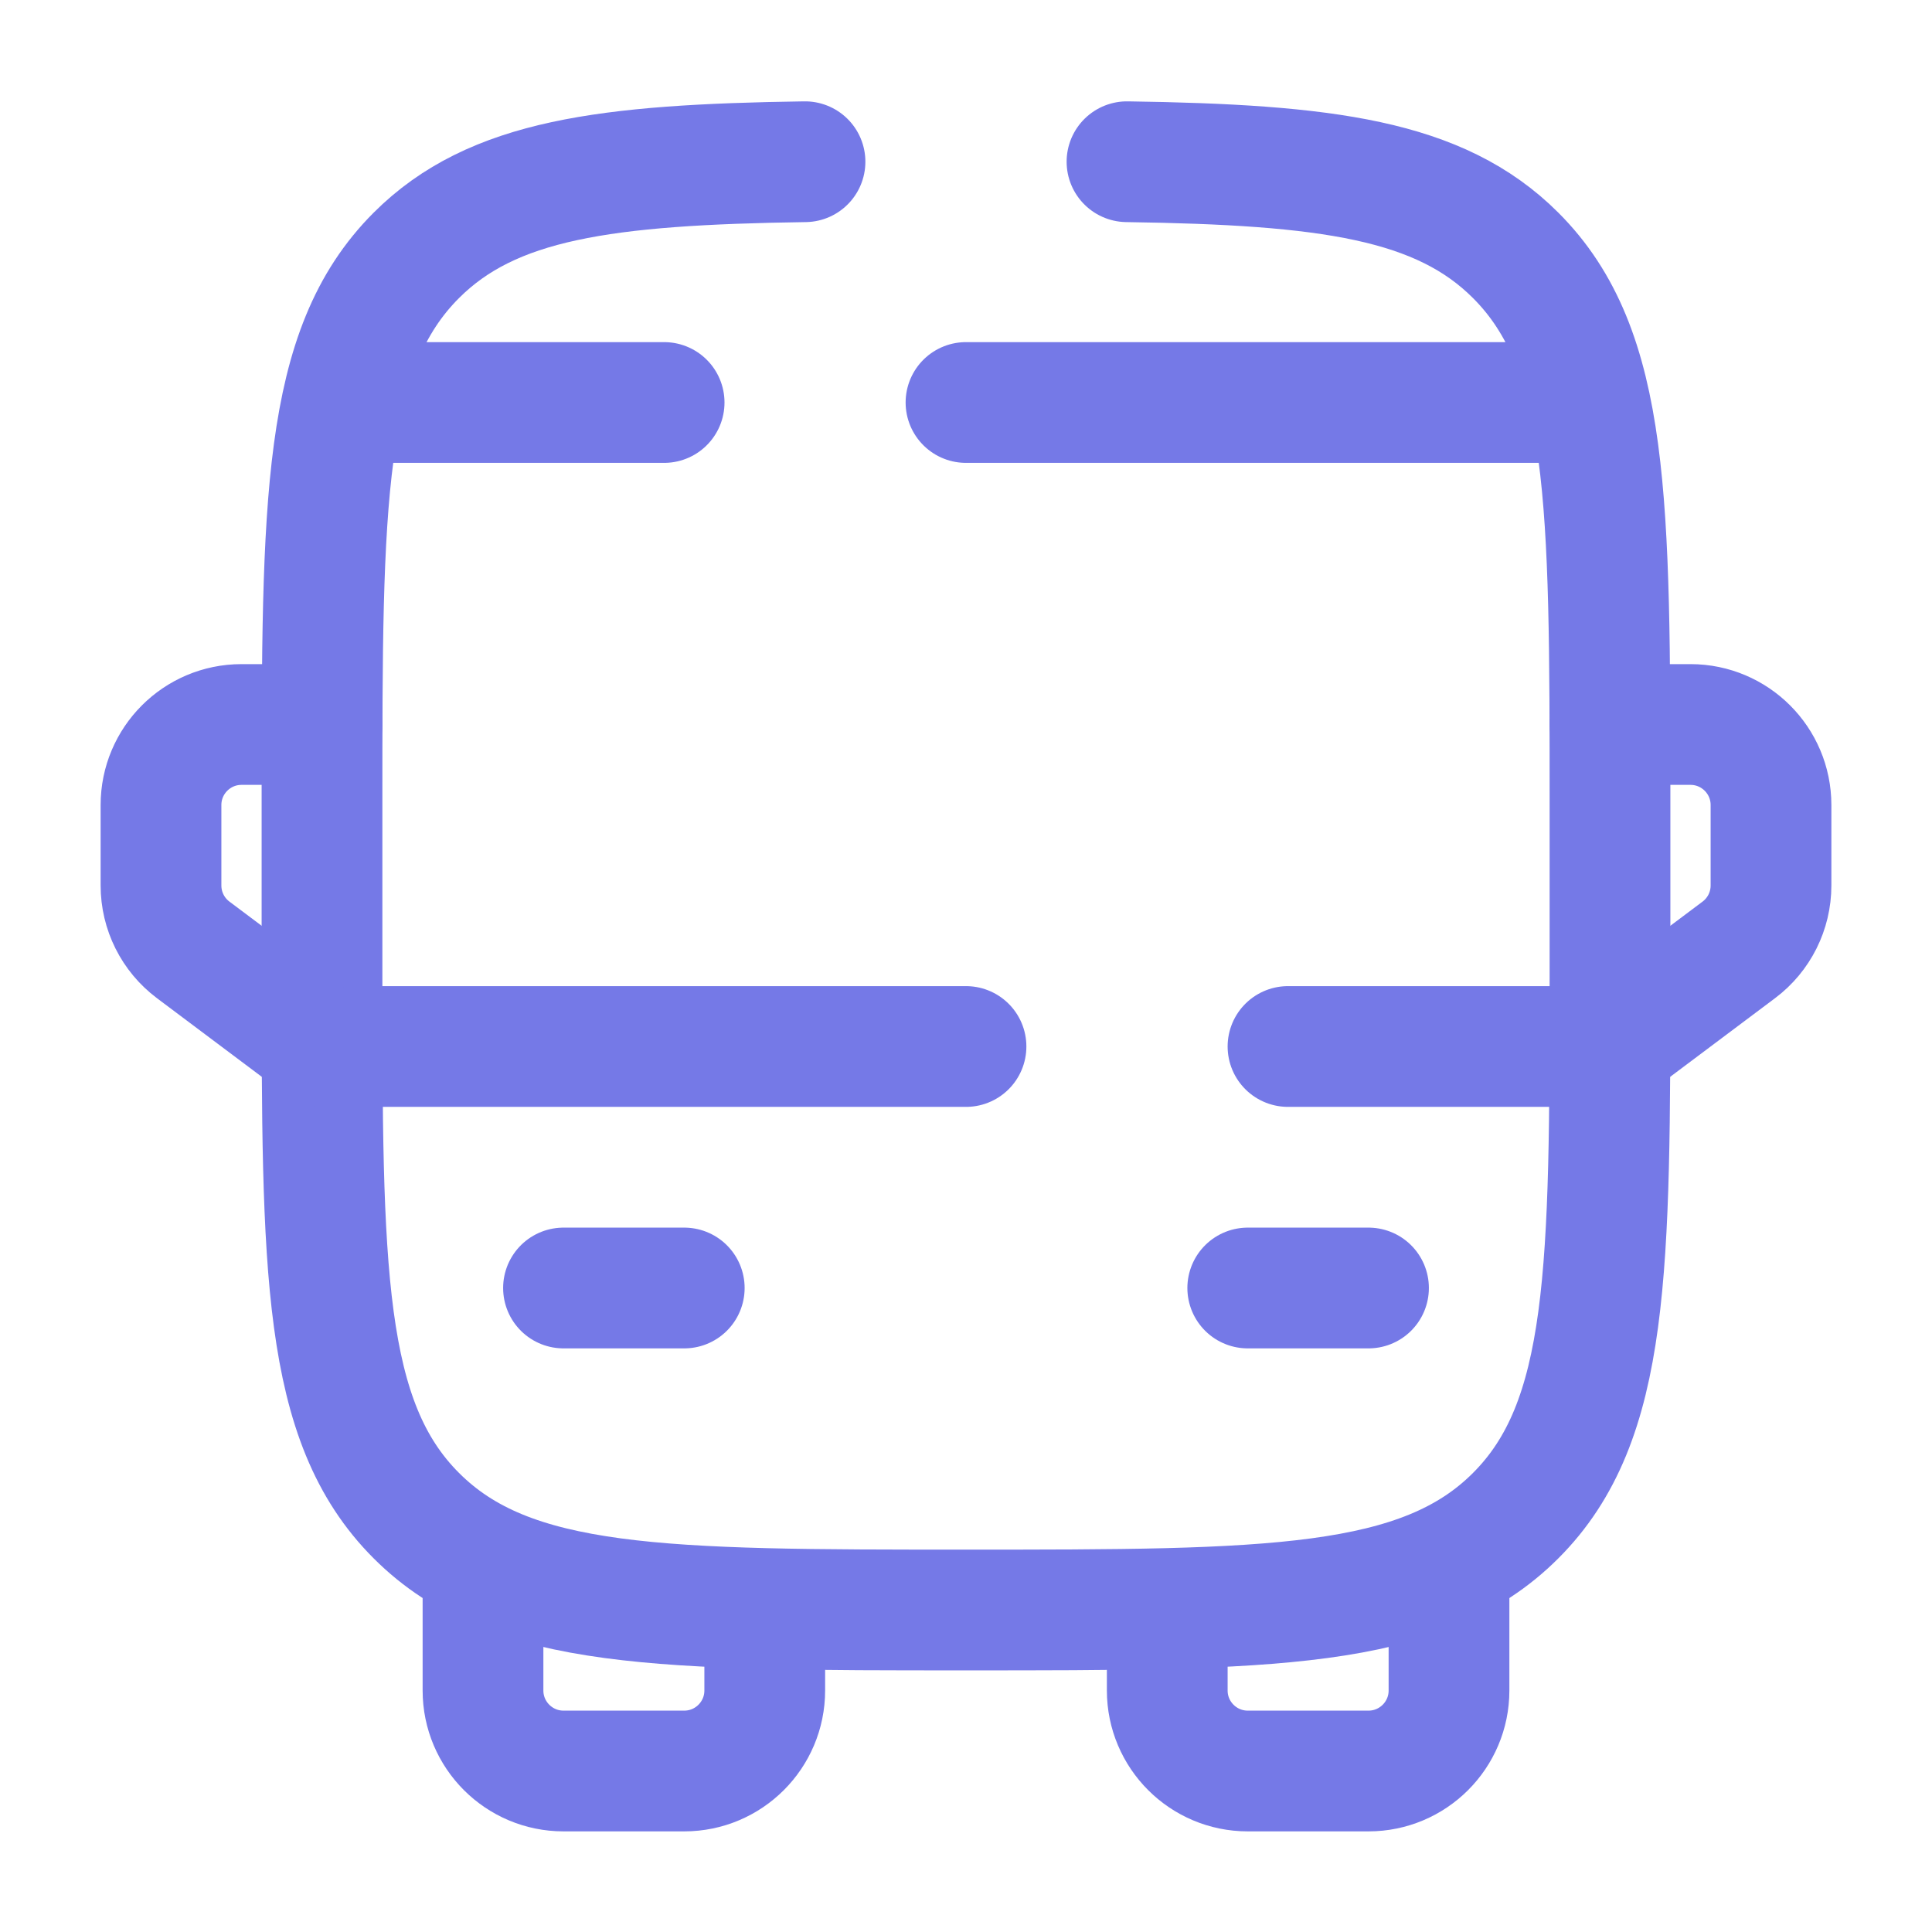
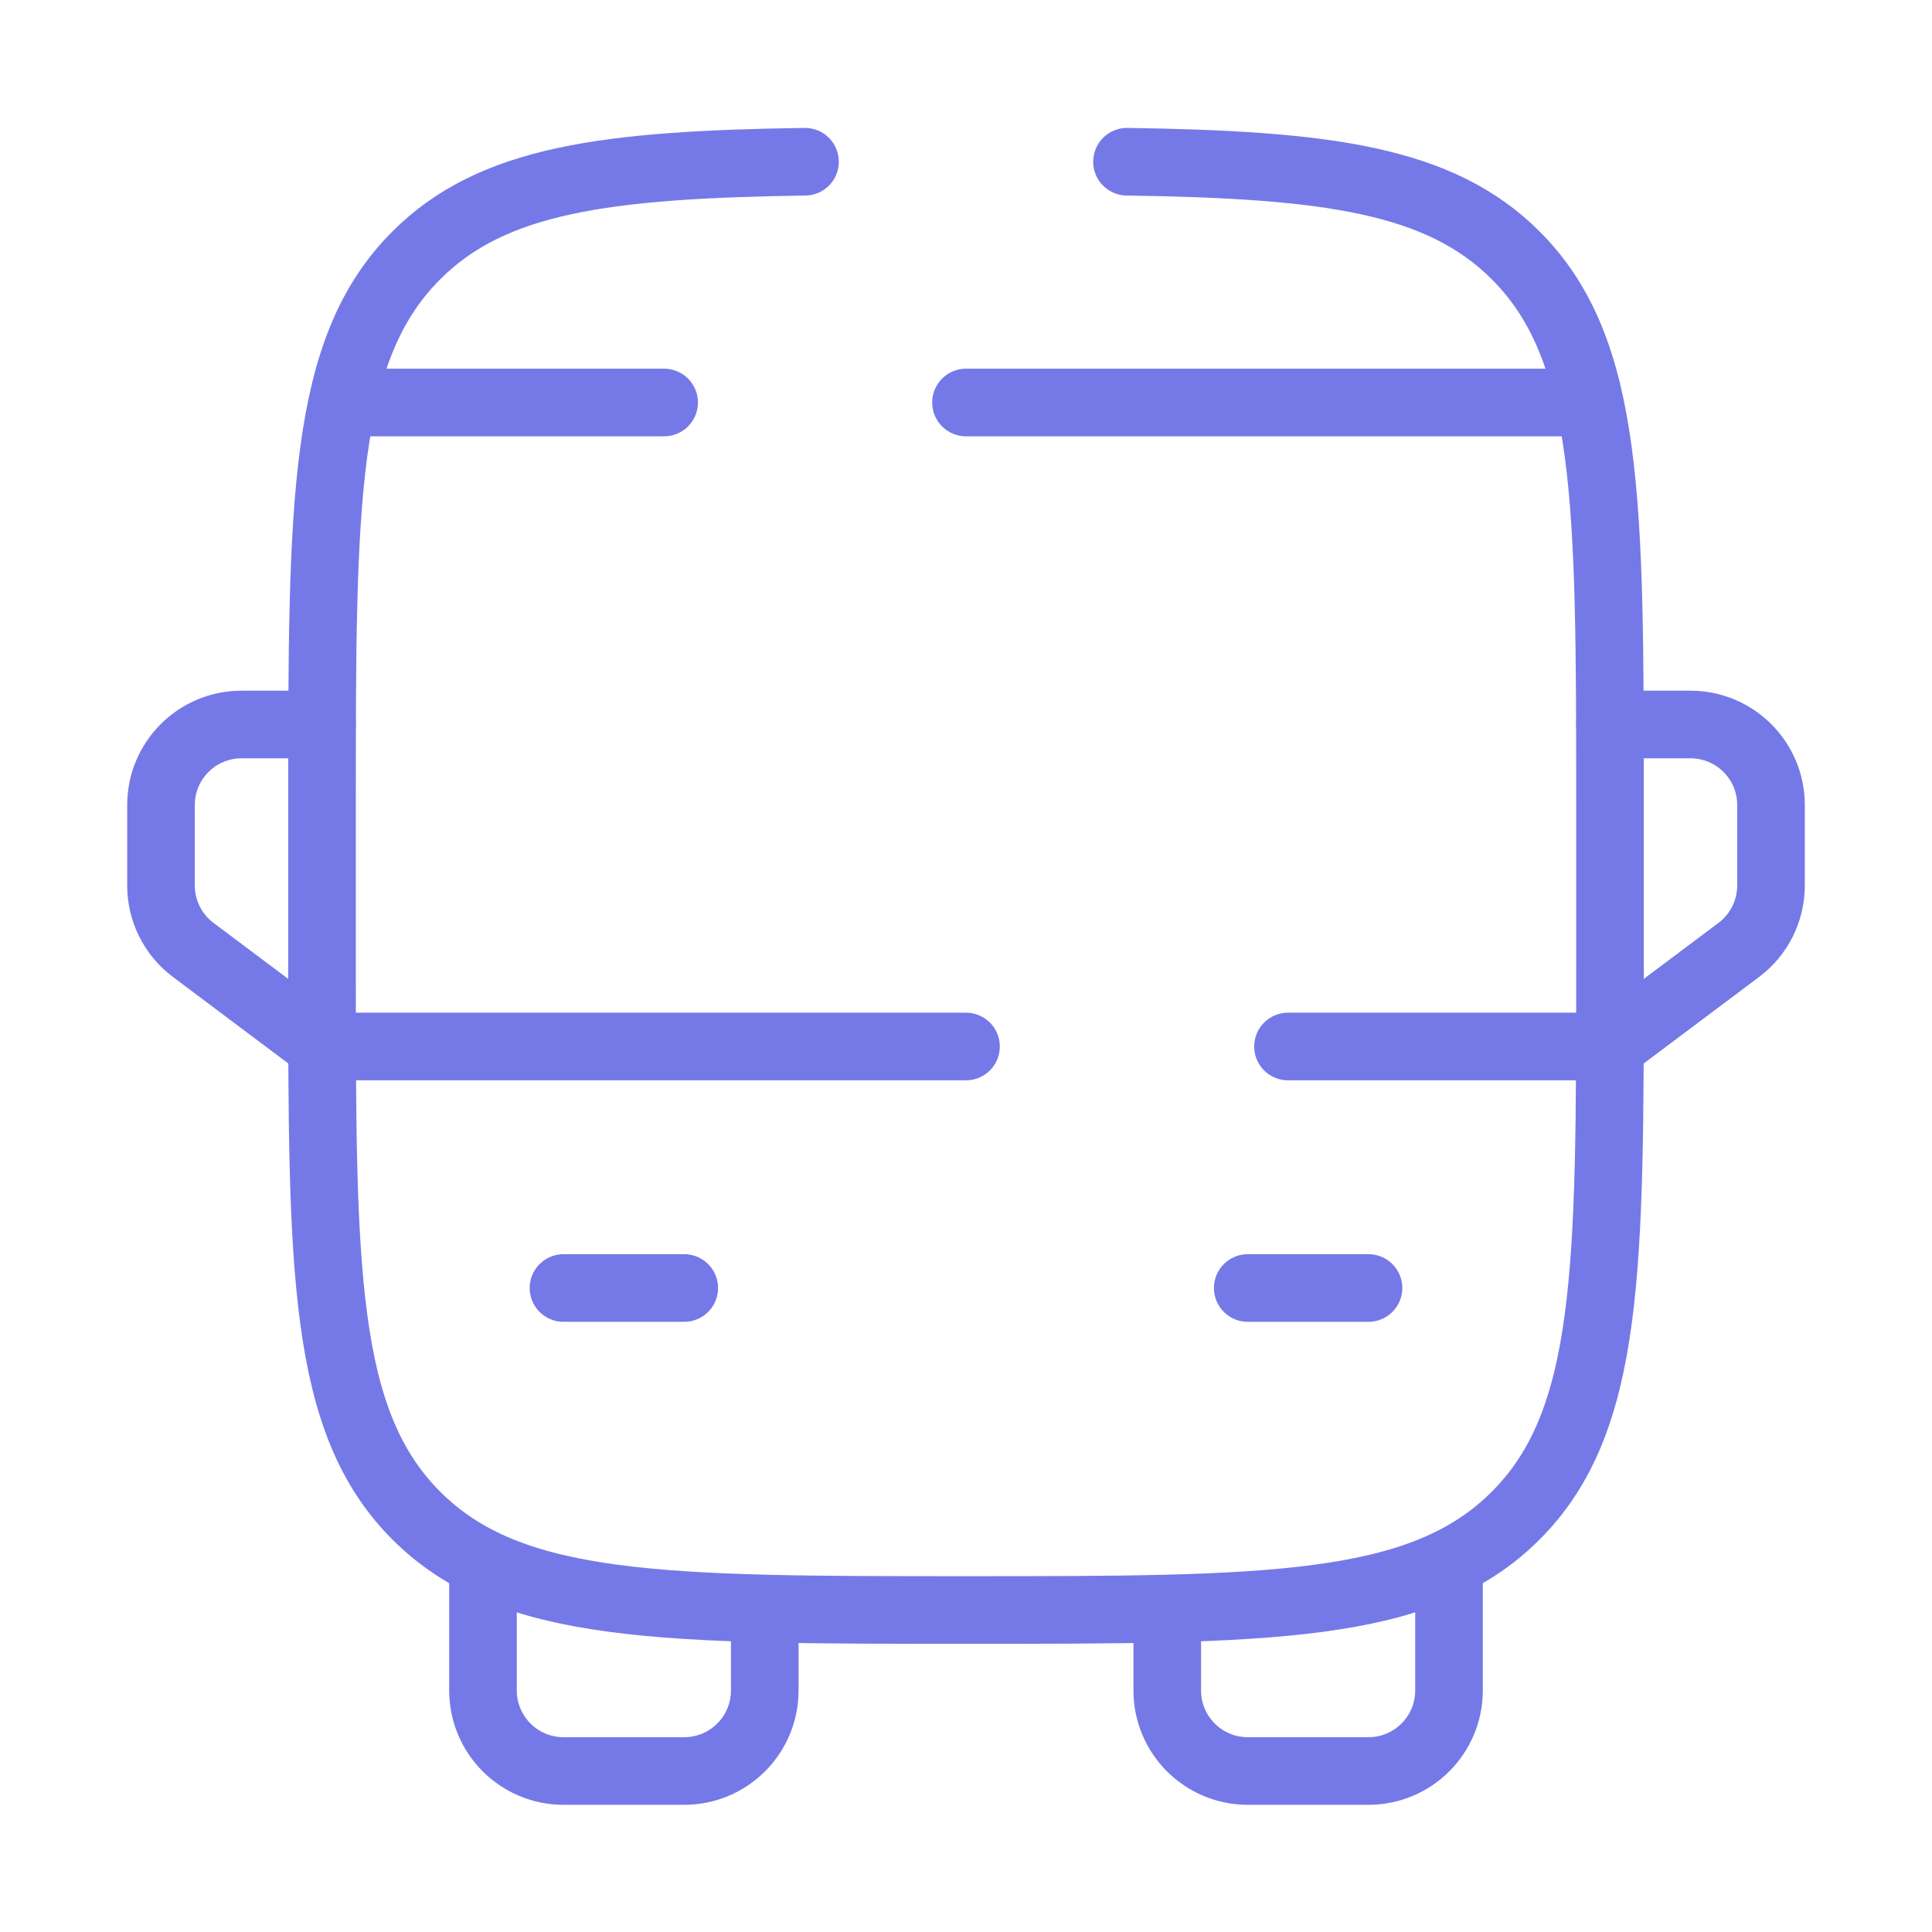
<svg xmlns="http://www.w3.org/2000/svg" width="128px" height="128px" viewBox="0 0 24 24" fill="none">
  <g id="SVGRepo_bgCarrier" stroke-width="0" />
  <g id="SVGRepo_tracerCarrier" stroke-linecap="round" stroke-linejoin="round" />
  <g id="SVGRepo_iconCarrier">
-     <path d="M10 2.009C7.52 2.045 6.115 2.229 5.172 3.172C4 4.343 4 6.229 4 10V12C4 15.771 4 17.657 5.172 18.828C6.343 20 8.229 20 12 20C15.771 20 17.657 20 18.828 18.828C20 17.657 20 15.771 20 12V10C20 6.229 20 4.343 18.828 3.172C17.885 2.229 16.48 2.045 14 2.009" stroke="#7579E7" stroke-width="1.5" stroke-linecap="round" />
-     <path d="M20 13H16M4 13H12" stroke="#7579E7" stroke-width="1.5" stroke-linecap="round" stroke-linejoin="round" />
-     <path d="M15.5 16H17" stroke="#7579E7" stroke-width="1.5" stroke-linecap="round" stroke-linejoin="round" />
-     <path d="M7 16H8.5" stroke="#7579E7" stroke-width="1.5" stroke-linecap="round" stroke-linejoin="round" />
-     <path d="M6 19.5V21C6 21.552 6.448 22 7 22H8.5C9.052 22 9.5 21.552 9.5 21V20" stroke="#7579E7" stroke-width="1.5" stroke-linecap="round" stroke-linejoin="round" />
-     <path d="M18 19.5V21C18 21.552 17.552 22 17 22H15.5C14.948 22 14.5 21.552 14.5 21V20" stroke="#7579E7" stroke-width="1.5" stroke-linecap="round" stroke-linejoin="round" />
-     <path d="M20 9H21C21.552 9 22 9.448 22 10V11C22 11.315 21.852 11.611 21.6 11.8L20 13" stroke="#7579E7" stroke-width="1.5" stroke-linecap="round" stroke-linejoin="round" />
-     <path d="M4 9H3C2.448 9 2 9.448 2 10V11C2 11.315 2.148 11.611 2.4 11.8L4 13" stroke="#7579E7" stroke-width="1.5" stroke-linecap="round" stroke-linejoin="round" />
-     <path d="M4.5 5H8.25M19.5 5H12" stroke="#7579E7" stroke-width="1.5" stroke-linecap="round" />
+     <path d="M10 2.009C7.52 2.045 6.115 2.229 5.172 3.172C4 4.343 4 6.229 4 10V12C4 15.771 4 17.657 5.172 18.828C6.343 20 8.229 20 12 20C15.771 20 17.657 20 18.828 18.828C20 17.657 20 15.771 20 12V10C20 6.229 20 4.343 18.828 3.172C17.885 2.229 16.48 2.045 14 2.009" stroke="#7579E7" stroke-width="0.84" stroke-linecap="round" />
+     <path d="M20 13H16M4 13H12" stroke="#7579E7" stroke-width="0.84" stroke-linecap="round" stroke-linejoin="round" />
+     <path d="M15.5 16H17" stroke="#7579E7" stroke-width="0.84" stroke-linecap="round" stroke-linejoin="round" />
+     <path d="M7 16H8.5" stroke="#7579E7" stroke-width="0.84" stroke-linecap="round" stroke-linejoin="round" />
+     <path d="M6 19.5V21C6 21.552 6.448 22 7 22H8.5C9.052 22 9.5 21.552 9.5 21V20" stroke="#7579E7" stroke-width="0.84" stroke-linecap="round" stroke-linejoin="round" />
+     <path d="M18 19.5V21C18 21.552 17.552 22 17 22H15.5C14.948 22 14.5 21.552 14.5 21V20" stroke="#7579E7" stroke-width="0.84" stroke-linecap="round" stroke-linejoin="round" />
+     <path d="M20 9H21C21.552 9 22 9.448 22 10V11C22 11.315 21.852 11.611 21.6 11.8L20 13" stroke="#7579E7" stroke-width="0.84" stroke-linecap="round" stroke-linejoin="round" />
+     <path d="M4 9H3C2.448 9 2 9.448 2 10V11C2 11.315 2.148 11.611 2.4 11.8L4 13" stroke="#7579E7" stroke-width="0.84" stroke-linecap="round" stroke-linejoin="round" />
+     <path d="M4.5 5H8.25M19.5 5H12" stroke="#7579E7" stroke-width="0.84" stroke-linecap="round" />
  </g>
</svg>
